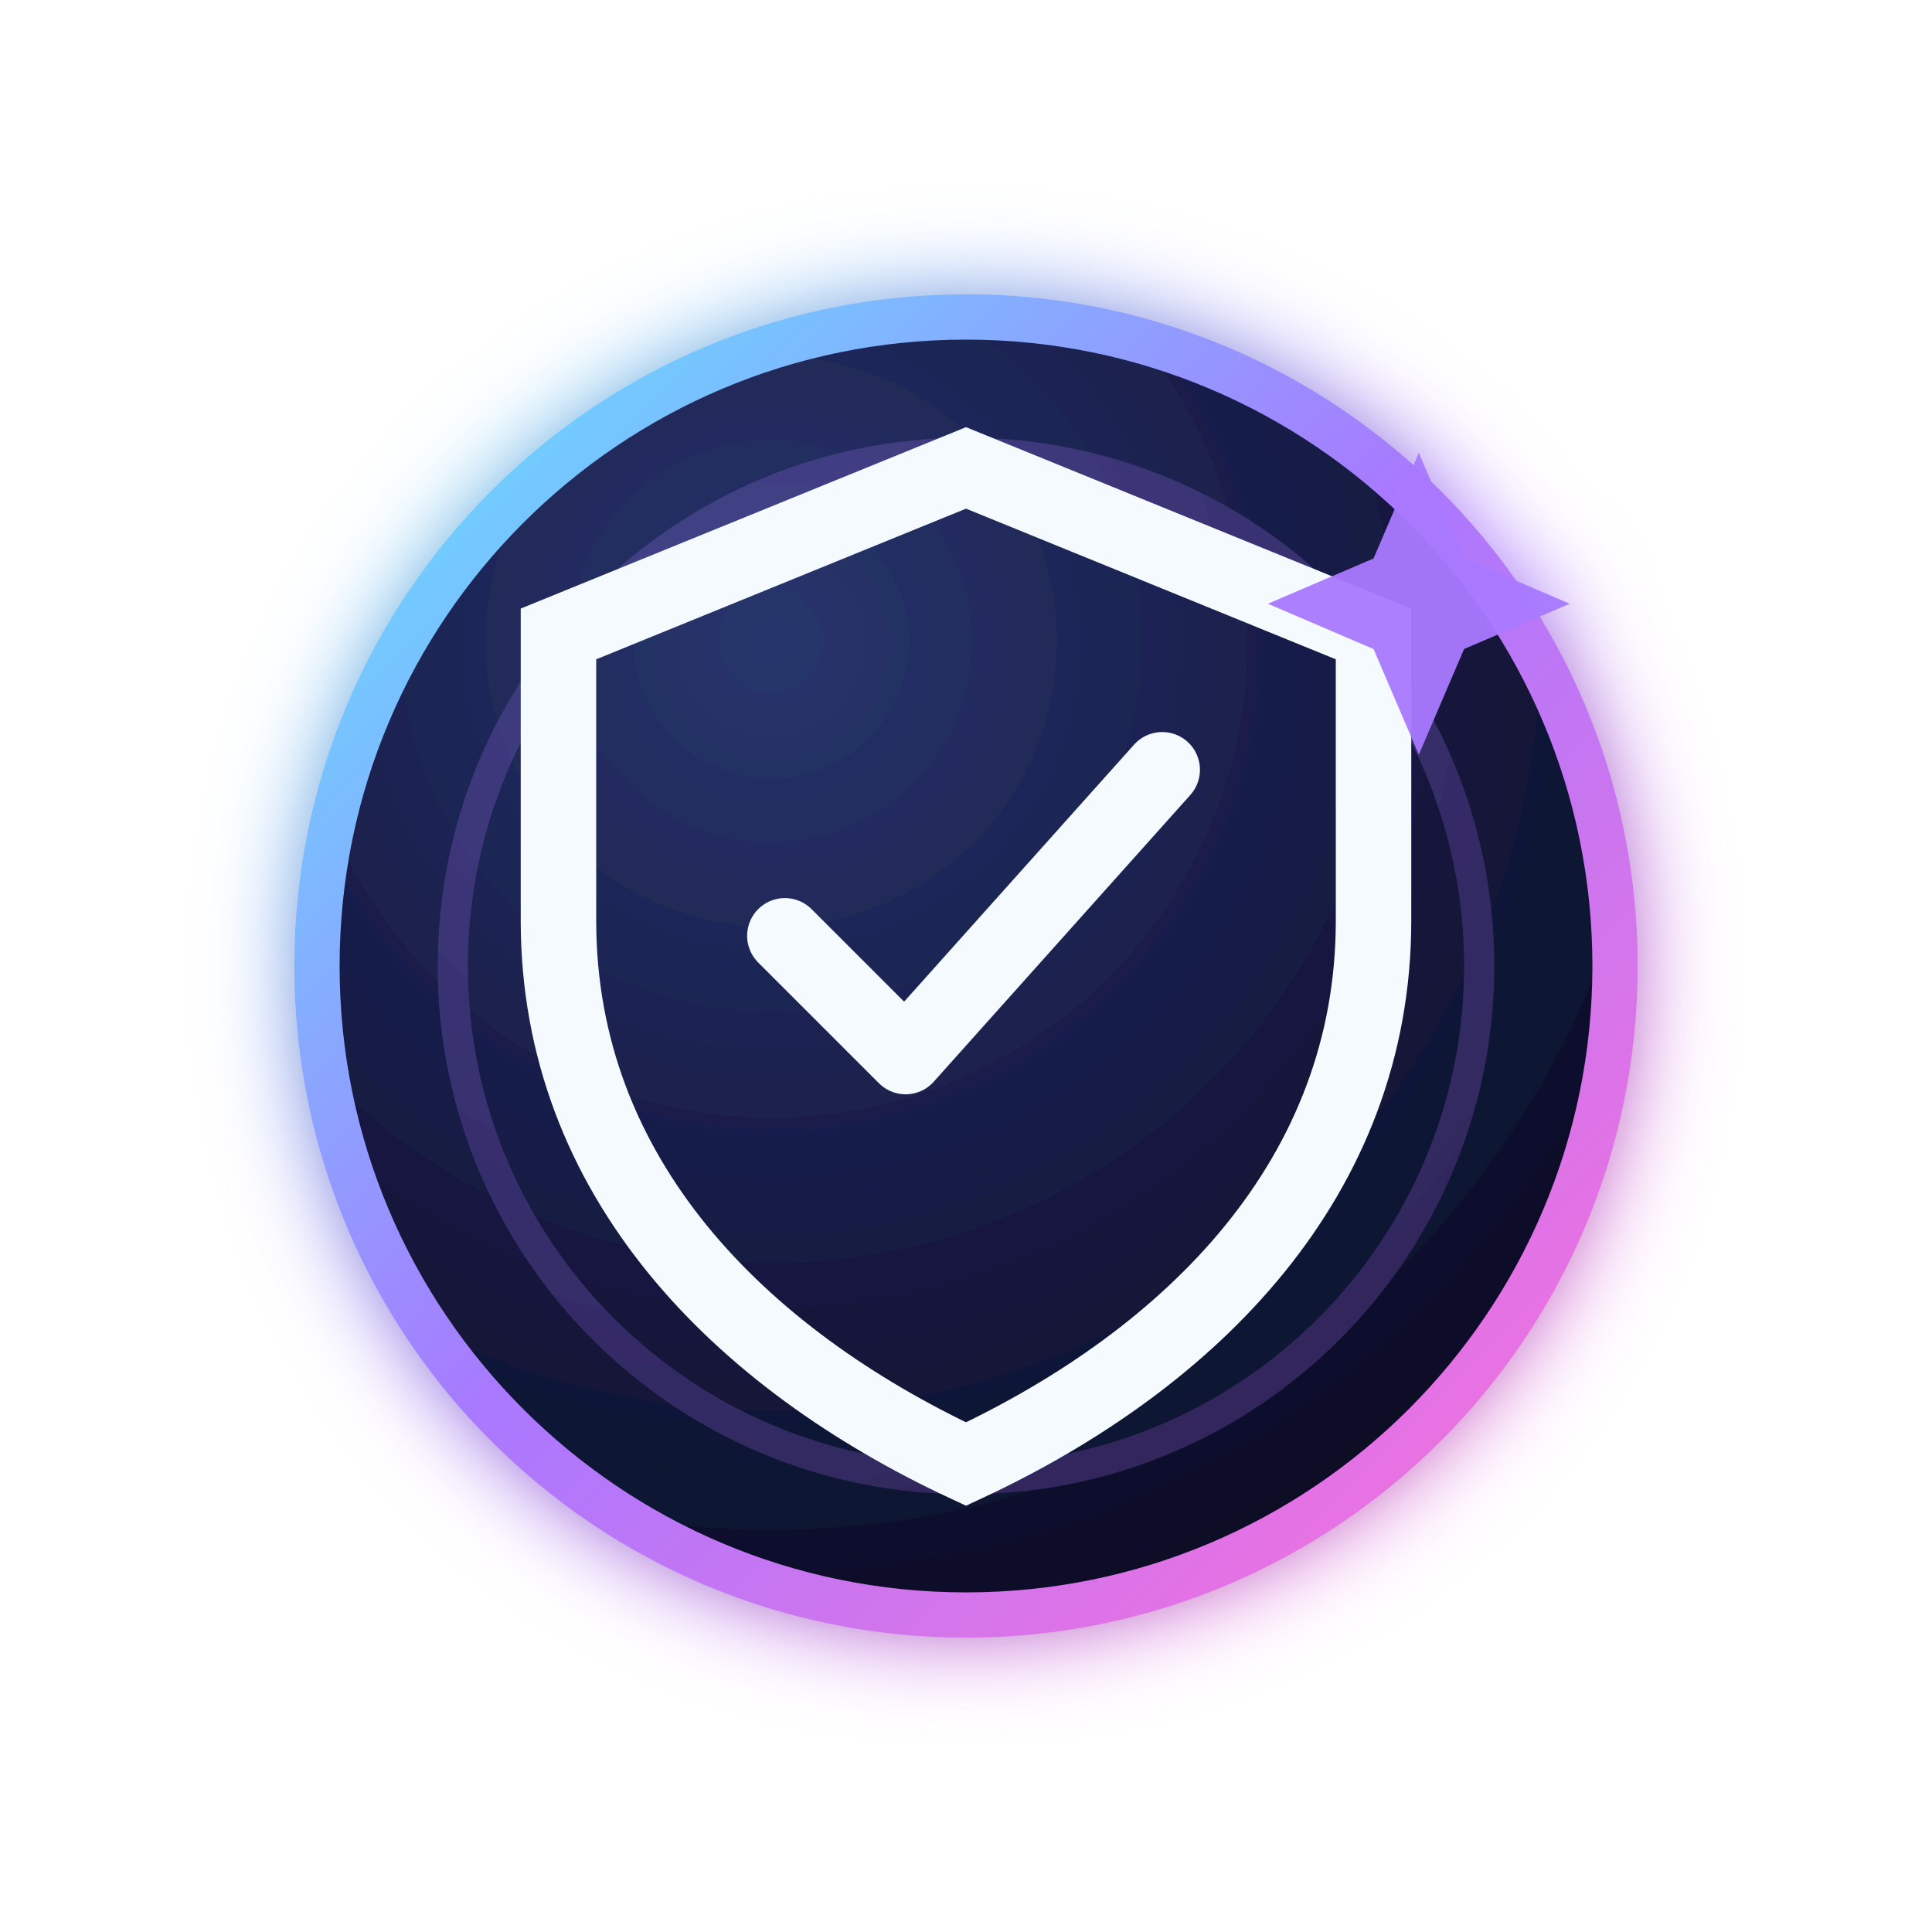
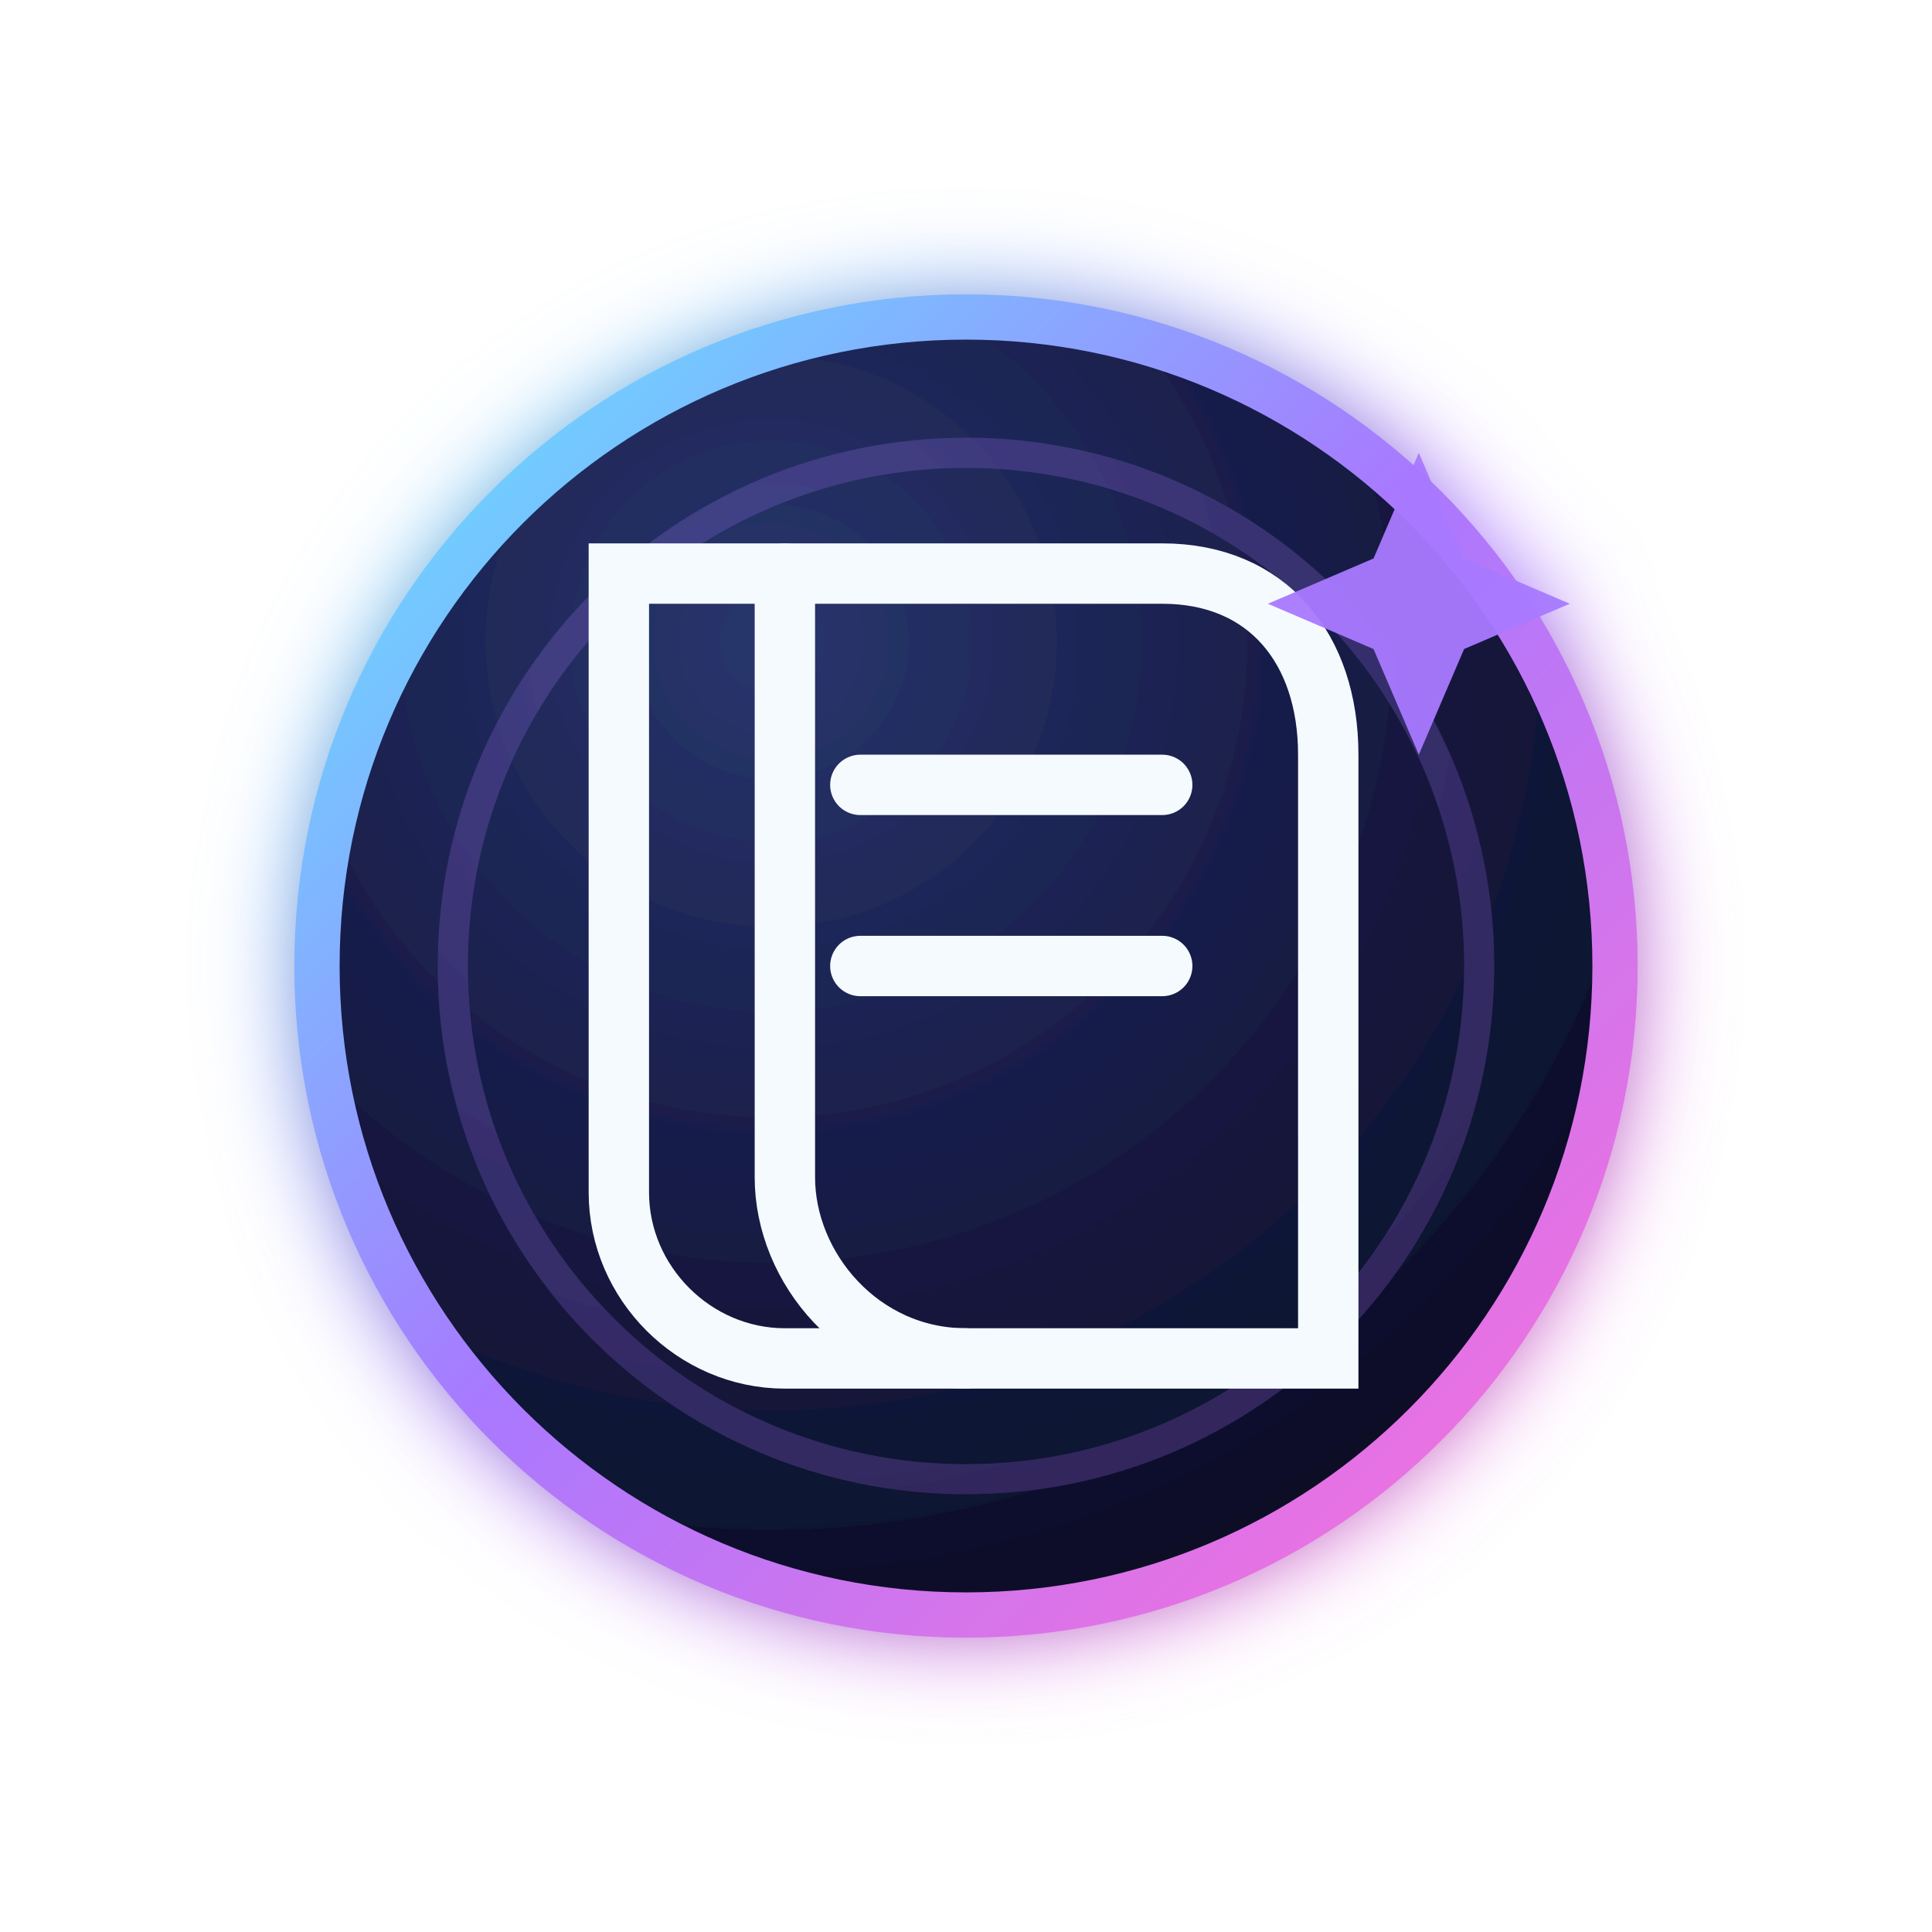
<svg xmlns="http://www.w3.org/2000/svg" width="128" height="128" viewBox="0 0 128 128">
  <defs>
    <radialGradient id="core" cx="35%" cy="25%" r="80%">
      <stop offset="0" stop-color="#28366D" />
      <stop offset=".55" stop-color="#171B45" />
      <stop offset="1" stop-color="#0A0D25" />
    </radialGradient>
    <linearGradient id="rim" x1="0" y1="0" x2="1" y2="1">
      <stop stop-color="#5CEBFF" />
      <stop offset=".48" stop-color="#A879FF" />
      <stop offset="1" stop-color="#FF6FD8" />
    </linearGradient>
    <filter id="glow">
      <feGaussianBlur stdDeviation="3" result="b" />
      <feMerge>
        <feMergeNode in="b" />
        <feMergeNode in="SourceGraphic" />
      </feMerge>
    </filter>
  </defs>
  <g filter="url(#glow)">
    <circle cx="64" cy="64" r="43" fill="url(#core)" stroke="url(#rim)" stroke-width="3" />
    <circle cx="64" cy="64" r="34" fill="none" stroke="#A879FF" stroke-opacity=".22" stroke-width="2" />
-     <path d="M64 31l27 11v19c0 17-12 29-27 36C49 90 37 78 37 61V42Z" fill="none" stroke="#F5FAFF" stroke-width="5" />
-     <path d="m52 62 8 8 17-19" fill="none" stroke="#F5FAFF" stroke-width="5" stroke-linecap="round" stroke-linejoin="round" />
+     <path d="M41 38h36c7 0 11 5 11 12v40H52c-6 0-11-5-11-11Z" fill="none" stroke="#F5FAFF" stroke-width="4" />
+     <path d="M52 38v40c0 6 5 12 12 12M57 52h20M57 64h20" fill="none" stroke="#F5FAFF" stroke-width="4" stroke-linecap="round" />
    <path d="M94 30l3 7 7 3-7 3-3 7-3-7-7-3 7-3Z" fill="#A879FF" opacity=".95" />
  </g>
</svg>
